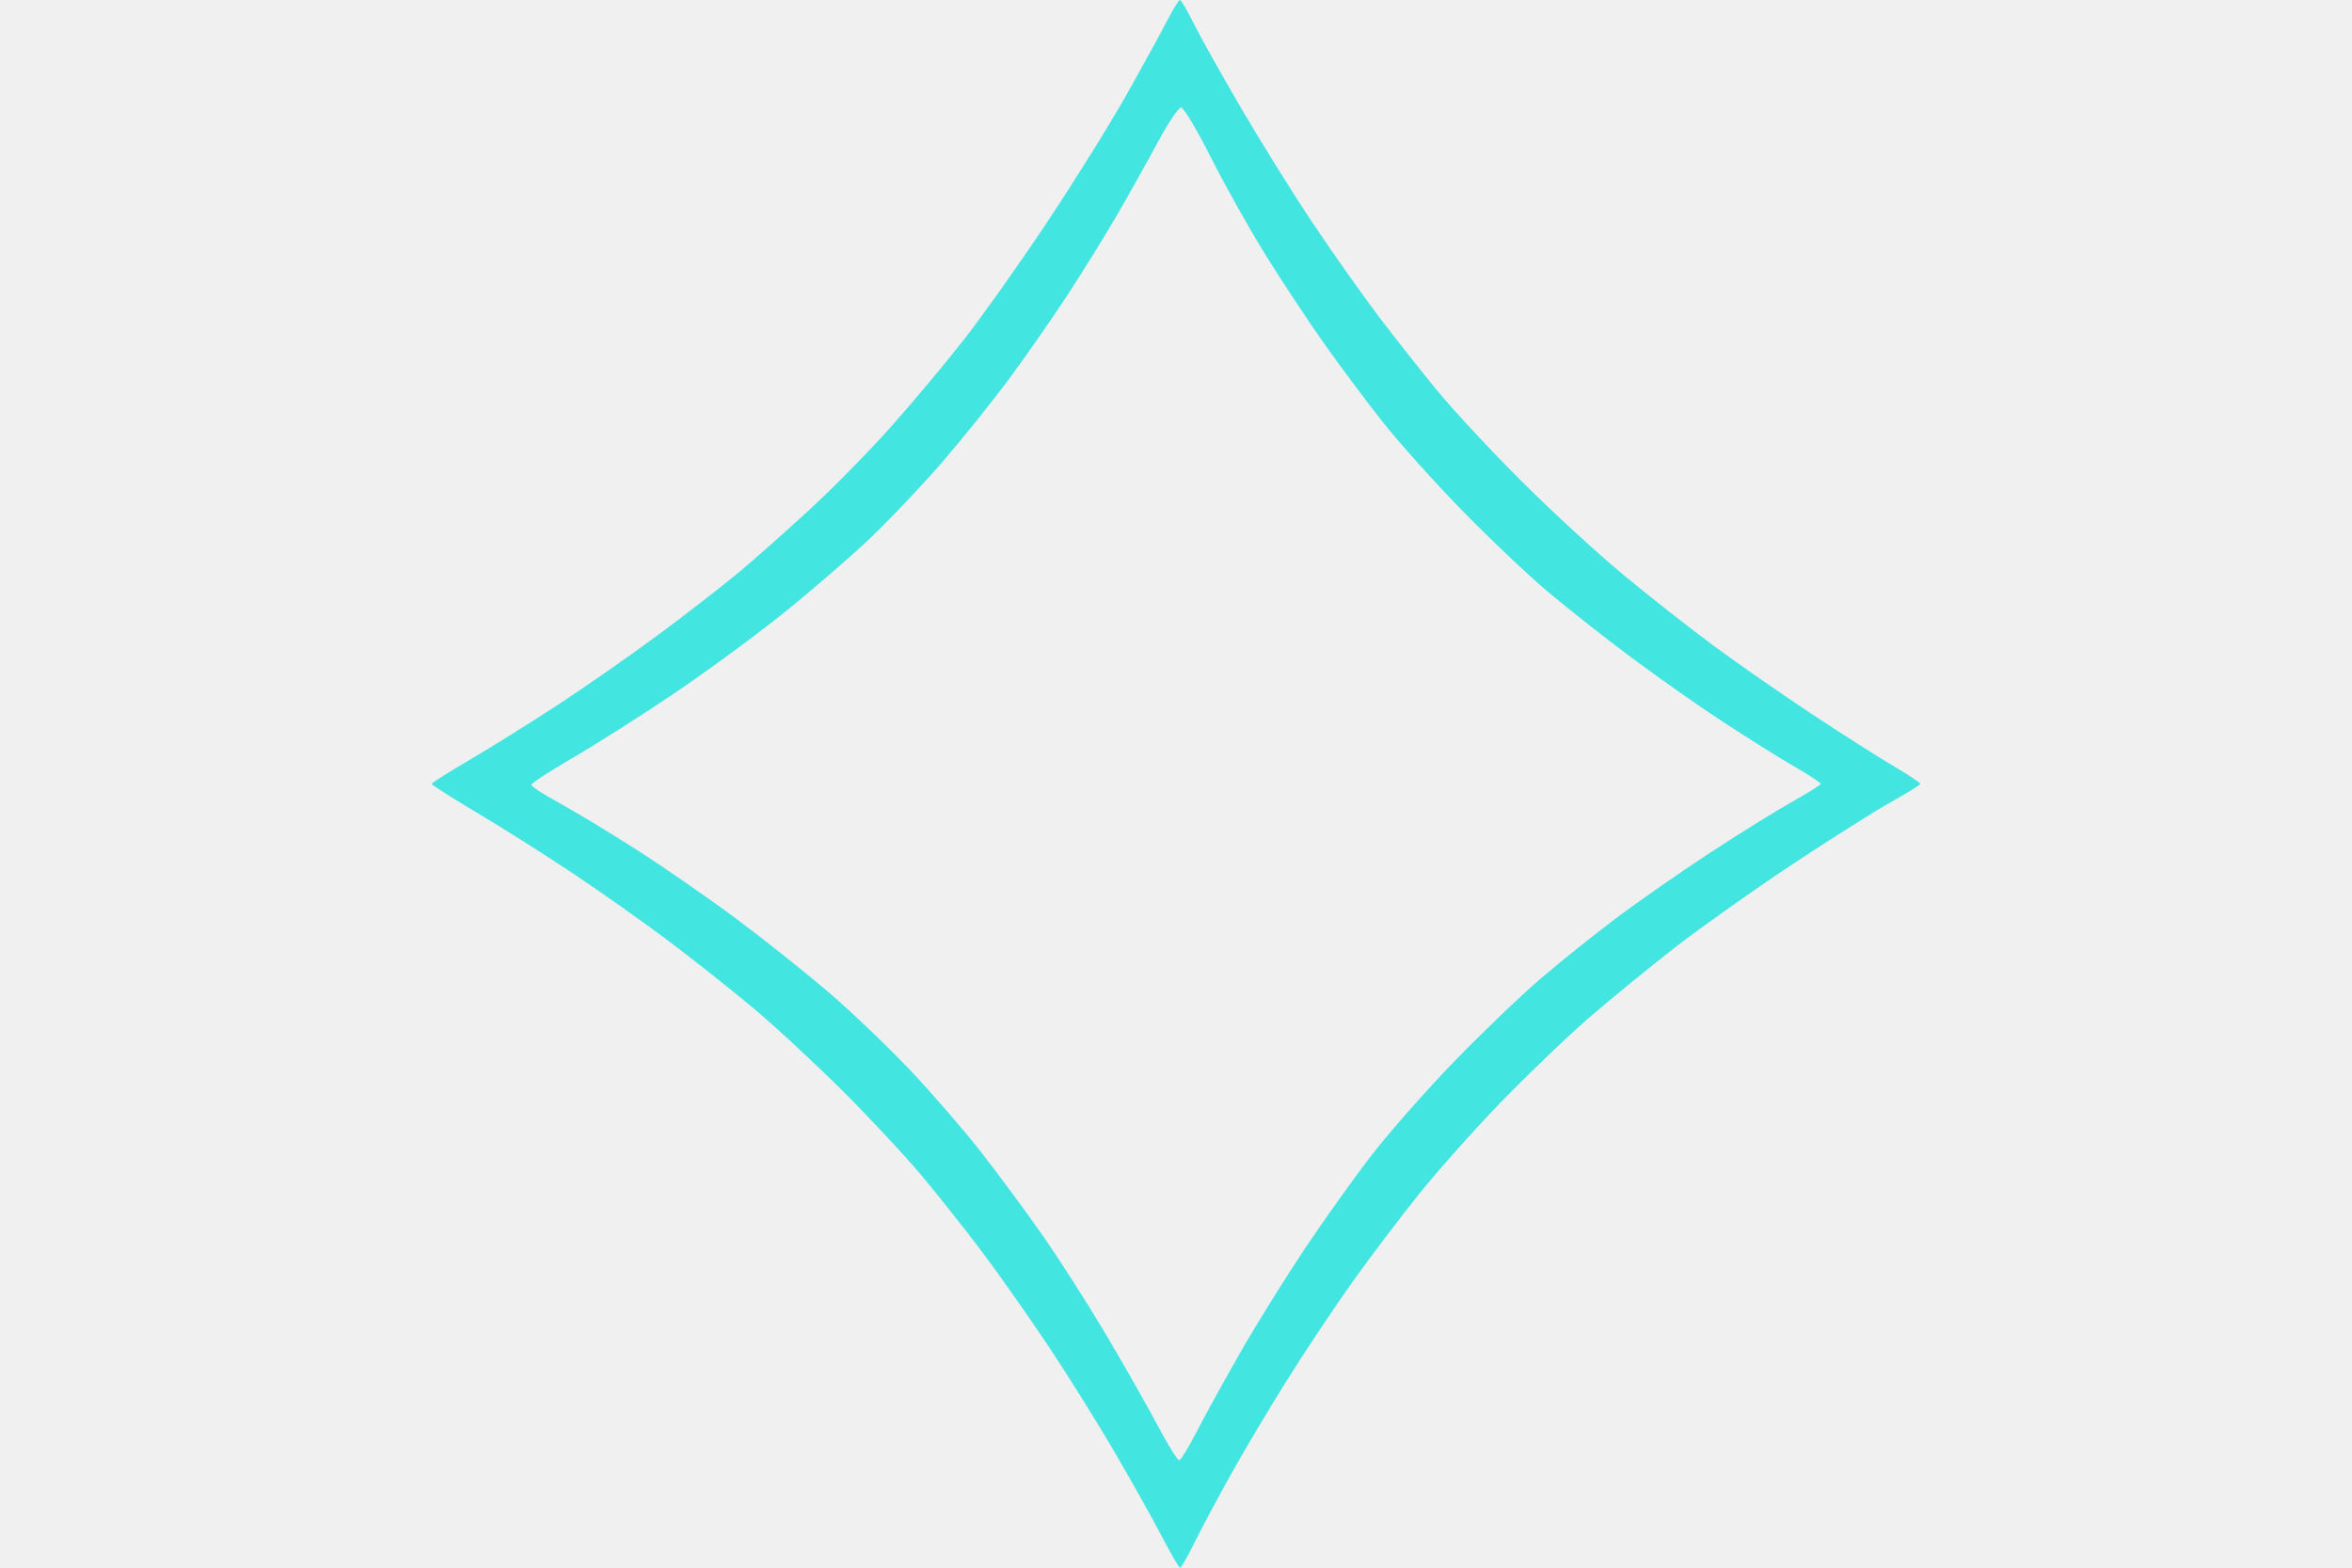
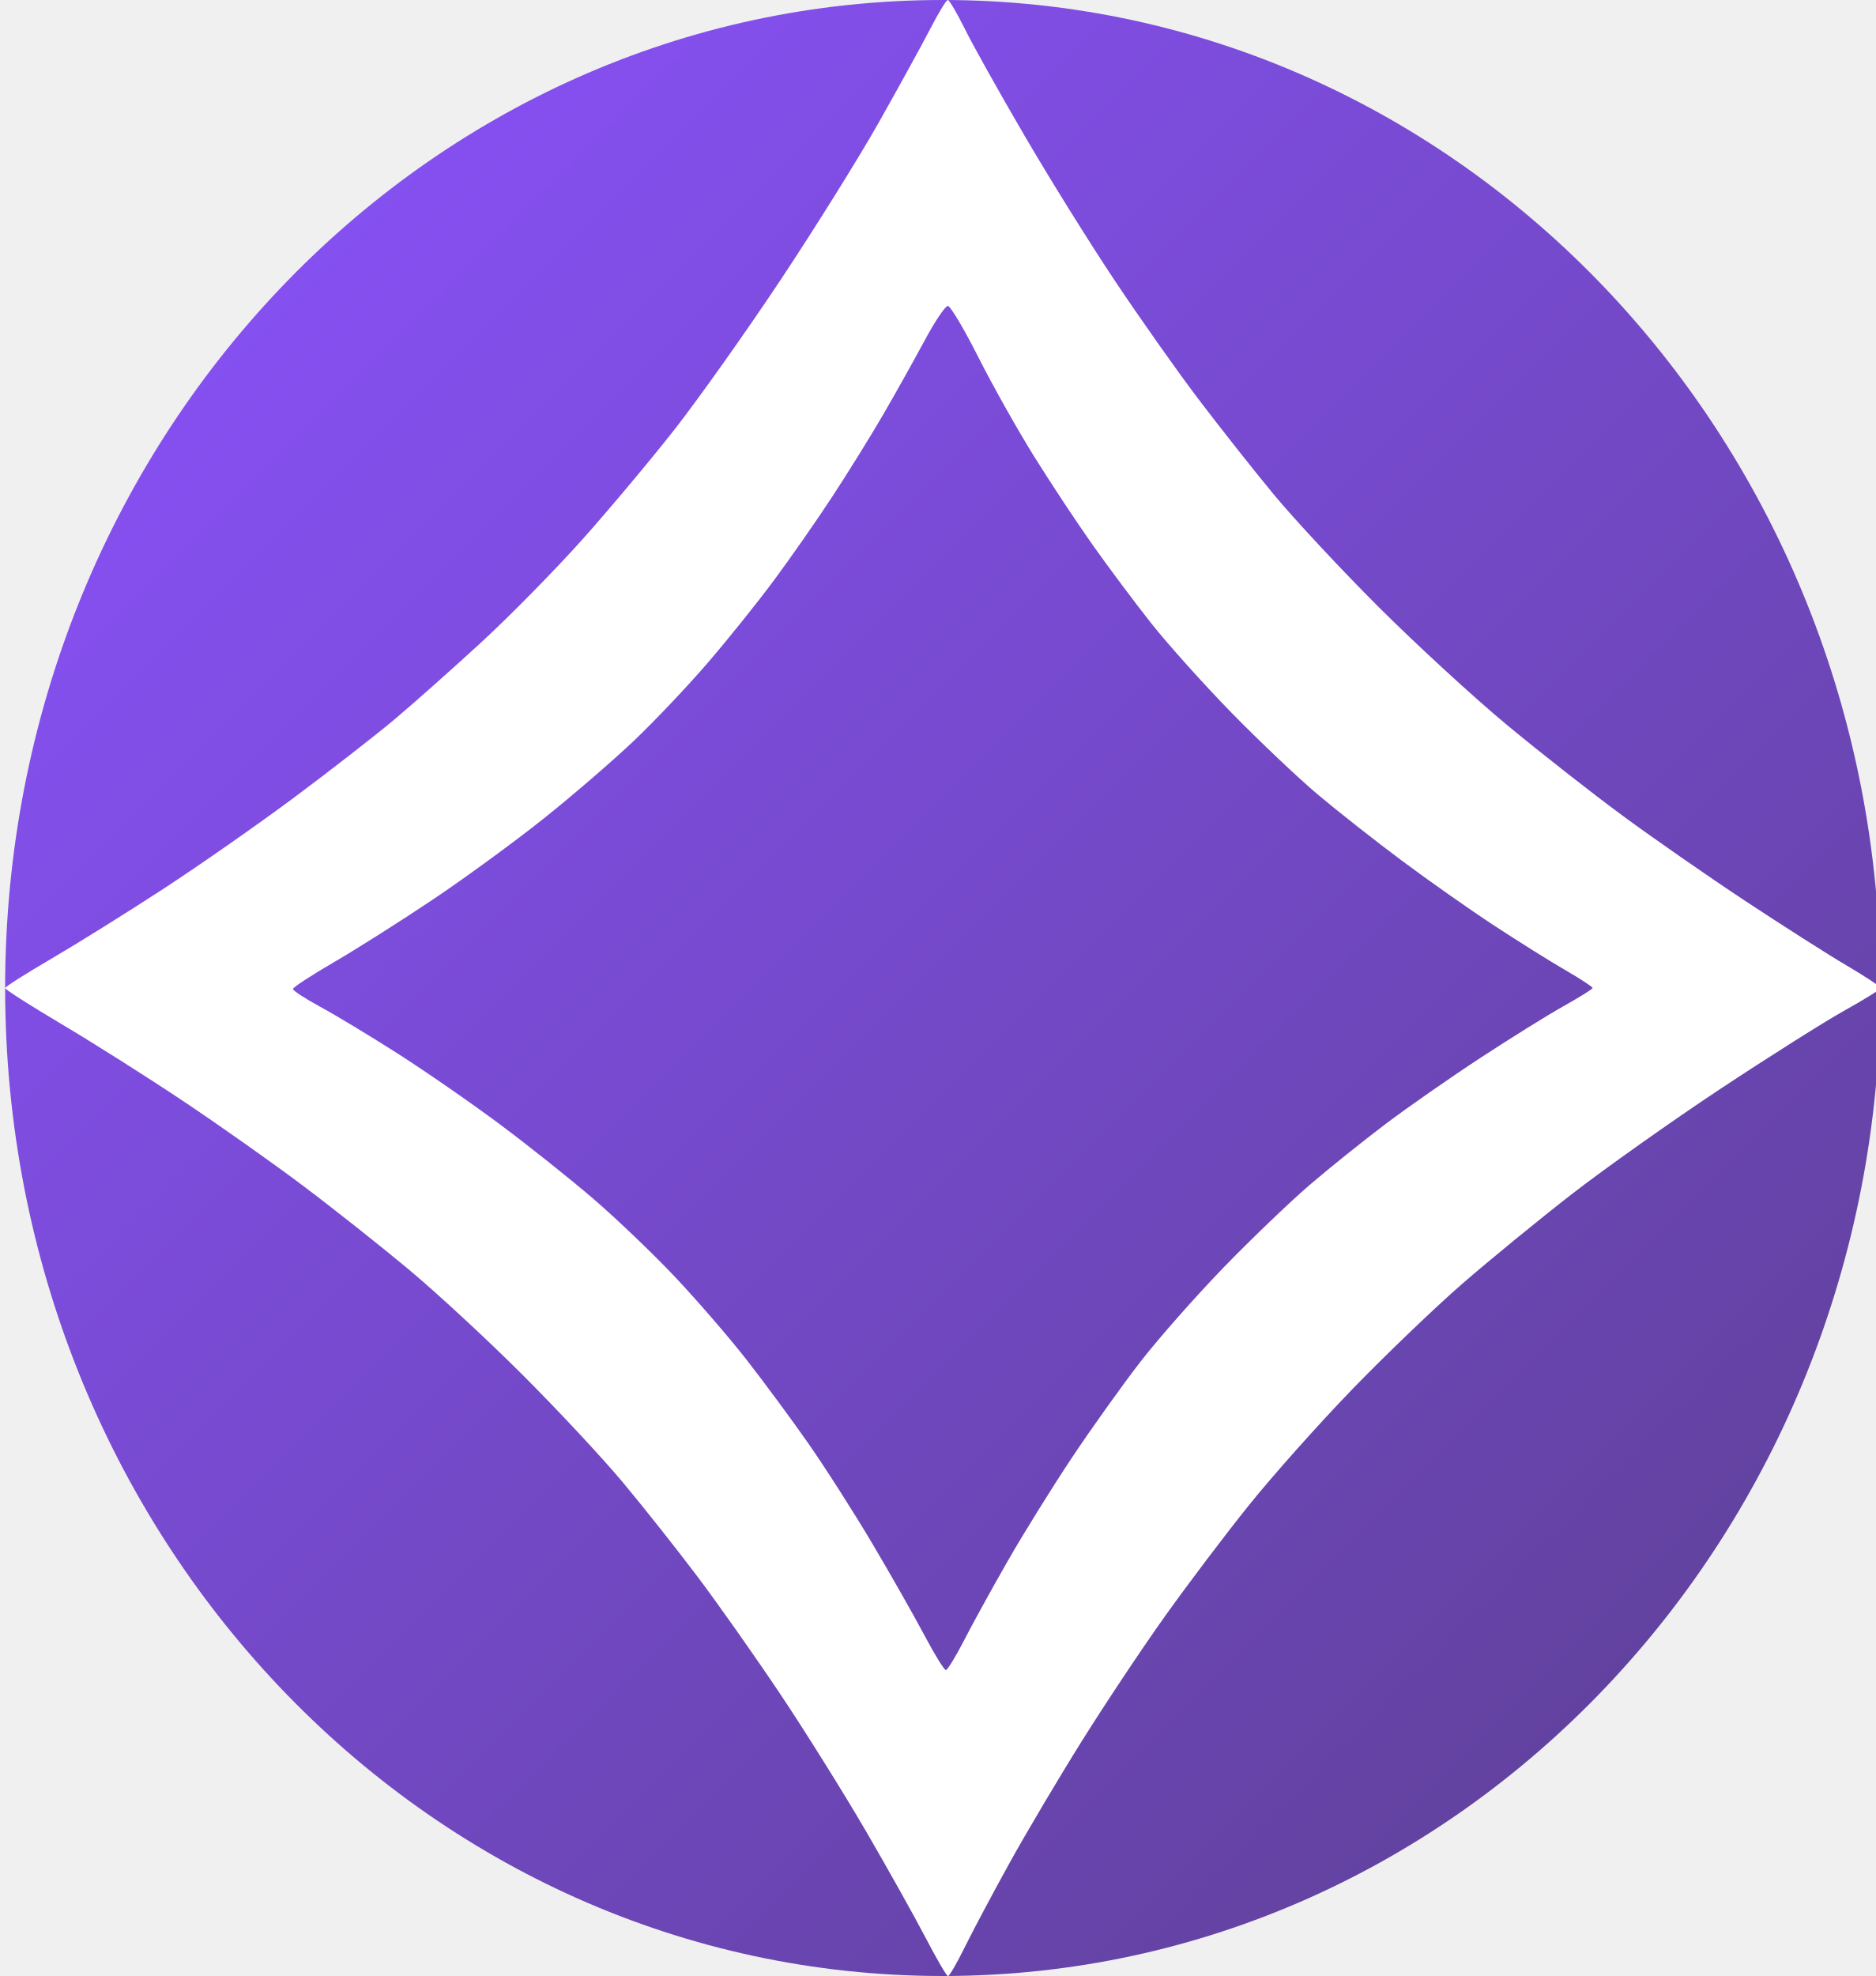
- <svg xmlns="http://www.w3.org/2000/svg" version="1.2" viewBox="511.96 302.99 374.03 394.01" width="1536" height="1024">
+ <svg xmlns="http://www.w3.org/2000/svg" version="1.2" viewBox="0 0 374 394" width="300" height="316">
+   <defs>
+     <linearGradient id="g1" x2="1" gradientUnits="userSpaceOnUse" gradientTransform="matrix(374,374,-374,374,1,10)">
+       <stop offset="0" stop-color="#8c52ff" />
+       <stop offset="1" stop-color="#5c4092" />
+     </linearGradient>
+   </defs>
  <style>
- 		.s0 { fill: #43e5e1 } 
+ 		.s0 { fill: url(#g1) } 
+ 		.s1 { fill: #ffffff } 
	</style>
-   <path id="Path 0" fill-rule="evenodd" class="s0" d="m699.96 302.99c0.3-0.01 1.82 2.58 3.39 5.75 1.56 3.17 6.91 12.74 11.89 21.26 4.97 8.52 13.1 21.57 18.06 29 4.96 7.43 12.42 18 16.59 23.5 4.17 5.5 10.92 14.05 15.01 19 4.09 4.95 13.55 15.1 21.02 22.55 7.47 7.46 18.98 18.03 25.58 23.5 6.6 5.47 16.95 13.6 23 18.05 6.05 4.46 17.08 12.12 24.5 17.02 7.42 4.91 16.54 10.71 20.26 12.9 3.73 2.19 6.75 4.21 6.73 4.48-0.02 0.27-3.27 2.3-7.23 4.5-3.95 2.2-15.08 9.22-24.73 15.61-9.64 6.39-22.93 15.8-29.53 20.91-6.6 5.12-16.5 13.22-22 18-5.5 4.78-15.4 14.28-22 21.11-6.6 6.83-15.83 17.18-20.5 23.01-4.67 5.82-12.16 15.71-16.63 21.97-4.48 6.27-11.94 17.47-16.59 24.89-4.65 7.42-11.19 18.45-14.53 24.5-3.35 6.05-7.36 13.59-8.92 16.76-1.56 3.17-3.06 5.76-3.33 5.74-0.28-0.01-2.3-3.48-4.5-7.7-2.2-4.23-7.55-13.78-11.89-21.24-4.34-7.46-11.95-19.64-16.91-27.06-4.96-7.42-12.4-18-16.55-23.5-4.14-5.5-10.91-14.05-15.05-19-4.14-4.95-13.17-14.63-20.07-21.51-6.89-6.87-17.03-16.26-22.53-20.85-5.5-4.59-14.95-12.07-21-16.63-6.05-4.55-16.85-12.19-24-16.96-7.15-4.77-18.08-11.68-24.29-15.36-6.2-3.68-11.27-6.92-11.25-7.19 0.02-0.27 4.2-2.93 9.29-5.9 5.09-2.96 15.1-9.21 22.25-13.87 7.15-4.67 18.85-12.84 26-18.16 7.15-5.32 16.15-12.32 20-15.55 3.85-3.23 11.68-10.18 17.4-15.45 5.73-5.26 14.83-14.52 20.23-20.57 5.4-6.05 13.69-15.95 18.43-22 4.73-6.05 14.15-19.33 20.92-29.5 6.77-10.18 15.62-24.36 19.67-31.52 4.04-7.15 8.68-15.59 10.31-18.75 1.62-3.15 3.2-5.74 3.5-5.74zm-15.78 54.01c-3.03 5.23-8.75 14.45-12.71 20.5-3.97 6.05-10.56 15.5-14.65 21-4.09 5.5-11.49 14.73-16.46 20.5-4.97 5.77-13.27 14.53-18.44 19.45-5.18 4.92-15.27 13.61-22.42 19.31-7.15 5.7-19.53 14.75-27.5 20.1-7.98 5.36-19.12 12.41-24.76 15.69-5.64 3.27-10.25 6.29-10.25 6.7 0.01 0.41 3.05 2.4 6.76 4.41 3.71 2.01 12.37 7.24 19.25 11.62 6.87 4.38 18.35 12.32 25.5 17.64 7.15 5.33 17.72 13.76 23.5 18.73 5.77 4.97 14.92 13.73 20.32 19.45 5.4 5.72 13.34 14.9 17.64 20.4 4.3 5.5 11.28 14.95 15.51 21 4.23 6.05 11.41 17.3 15.97 25 4.56 7.7 10.37 17.94 12.92 22.75 2.55 4.81 4.98 8.75 5.39 8.75 0.41-0.01 2.42-3.27 4.46-7.25 2.05-3.99 6.94-12.88 10.87-19.75 3.93-6.88 11.2-18.58 16.15-26 4.95-7.42 12.66-18.21 17.13-23.98 4.48-5.76 13.76-16.27 20.64-23.37 6.87-7.09 16.55-16.36 21.5-20.61 4.95-4.24 13.5-11.1 19-15.24 5.5-4.14 16.11-11.53 23.57-16.42 7.46-4.88 16.79-10.68 20.73-12.88 3.93-2.2 7.17-4.23 7.19-4.5 0.02-0.27-3.01-2.26-6.73-4.41-3.72-2.15-11.71-7.15-17.76-11.12-6.05-3.96-16.4-11.23-23-16.15-6.6-4.92-16.05-12.36-21-16.53-4.95-4.16-14.65-13.36-21.56-20.43-6.91-7.07-15.94-17.13-20.06-22.36-4.13-5.23-10.68-14-14.57-19.5-3.89-5.5-10.44-15.4-14.56-22-4.11-6.6-10.37-17.74-13.91-24.75-3.53-7.01-6.95-12.75-7.59-12.75-0.64 0-3.28 3.94-5.86 8.75-2.58 4.81-7.18 13.02-10.21 18.25z" />
+   <path id="Layer 4 copy" fill-rule="evenodd" class="s0" d="m188 394c-103.41 0-187-88.06-187-197 0-108.94 83.59-197 187-197 103.41 0 187 88.06 187 197 0 108.94-83.59 197-187 197z" />
+   <path id="Path 0" fill-rule="evenodd" class="s1" d="m189 0c0.29-0.01 1.82 2.58 3.39 5.75 1.56 3.17 6.91 12.74 11.89 21.26 4.97 8.53 13.1 21.58 18.06 29 4.96 7.43 12.42 18 16.59 23.5 4.17 5.5 10.92 14.05 15.01 19 4.09 4.95 13.54 15.1 21.02 22.56 7.47 7.45 18.98 18.03 25.58 23.5 6.6 5.47 16.95 13.59 23 18.04 6.05 4.46 17.07 12.12 24.5 17.03 7.42 4.9 16.54 10.71 20.26 12.9 3.72 2.18 6.75 4.2 6.73 4.47-0.02 0.28-3.27 2.3-7.23 4.5-3.95 2.2-15.08 9.23-24.73 15.61-9.64 6.39-22.93 15.8-29.53 20.91-6.6 5.12-16.5 13.22-22 18-5.5 4.79-15.4 14.29-22 21.11-6.6 6.83-15.83 17.18-20.5 23.01-4.68 5.82-12.16 15.71-16.63 21.98-4.48 6.26-11.94 17.46-16.59 24.88-4.65 7.43-11.19 18.45-14.53 24.5-3.35 6.05-7.36 13.6-8.92 16.77-1.56 3.17-3.06 5.75-3.33 5.74-0.28-0.02-2.3-3.48-4.5-7.71-2.2-4.22-7.55-13.78-11.89-21.24-4.34-7.45-11.95-19.63-16.91-27.06-4.96-7.42-12.41-18-16.55-23.5-4.14-5.5-10.91-14.05-15.05-19-4.14-4.95-13.17-14.62-20.07-21.5-6.89-6.88-17.03-16.26-22.53-20.85-5.5-4.59-14.95-12.08-21-16.63-6.05-4.56-16.85-12.19-24-16.96-7.15-4.78-18.08-11.69-24.29-15.37-6.2-3.68-11.27-6.91-11.25-7.19 0.02-0.27 4.2-2.92 9.29-5.89 5.08-2.97 15.1-9.21 22.25-13.88 7.15-4.66 18.85-12.83 26-18.15 7.15-5.33 16.15-12.32 20-15.55 3.85-3.23 11.68-10.19 17.4-15.45 5.73-5.27 14.83-14.53 20.23-20.58 5.4-6.05 13.69-15.95 18.43-22 4.73-6.05 14.15-19.32 20.92-29.5 6.77-10.17 15.62-24.35 19.67-31.51 4.04-7.16 8.68-15.6 10.31-18.75 1.62-3.16 3.2-5.74 3.5-5.75zm-12.85 82.6c-2.42 4.18-7 11.56-10.17 16.4-3.17 4.84-8.45 12.4-11.72 16.8-3.27 4.4-9.19 11.78-13.17 16.4-3.97 4.62-10.61 11.62-14.75 15.56-4.14 3.93-12.21 10.89-17.93 15.45-5.72 4.56-15.62 11.8-22 16.08-6.38 4.28-15.3 9.93-19.81 12.55-4.51 2.62-8.2 5.03-8.2 5.36 0 0.33 2.44 1.92 5.41 3.53 2.97 1.6 9.9 5.79 15.4 9.29 5.5 3.51 14.68 9.86 20.4 14.12 5.72 4.26 14.18 11 18.8 14.98 4.62 3.98 11.93 10.98 16.25 15.56 4.32 4.58 10.67 11.92 14.11 16.32 3.44 4.4 9.03 11.96 12.41 16.8 3.38 4.84 9.13 13.84 12.78 20 3.65 6.16 8.3 14.35 10.34 18.2 2.04 3.85 3.98 7 4.31 7 0.33-0.01 1.93-2.62 3.57-5.8 1.63-3.19 5.54-10.3 8.69-15.8 3.14-5.5 8.96-14.86 12.92-20.8 3.96-5.94 10.13-14.57 13.71-19.18 3.58-4.61 11.01-13.02 16.51-18.7 5.5-5.67 13.24-13.09 17.2-16.49 3.96-3.39 10.8-8.88 15.2-12.19 4.4-3.32 12.88-9.22 18.85-13.13 5.97-3.91 13.43-8.55 16.58-10.31 3.15-1.76 5.74-3.38 5.76-3.6 0.01-0.22-2.41-1.81-5.38-3.53-2.98-1.71-9.37-5.72-14.21-8.89-4.84-3.17-13.12-8.99-18.4-12.93-5.28-3.93-12.84-9.88-16.8-13.21-3.96-3.34-11.73-10.7-17.25-16.35-5.53-5.66-12.75-13.71-16.05-17.89-3.3-4.18-8.55-11.2-11.66-15.6-3.11-4.4-8.35-12.32-11.64-17.6-3.29-5.28-8.3-14.19-11.13-19.8-2.83-5.61-5.56-10.2-6.07-10.2-0.52 0-2.63 3.15-4.69 7-2.07 3.85-5.74 10.42-8.17 14.6z" />
</svg>
